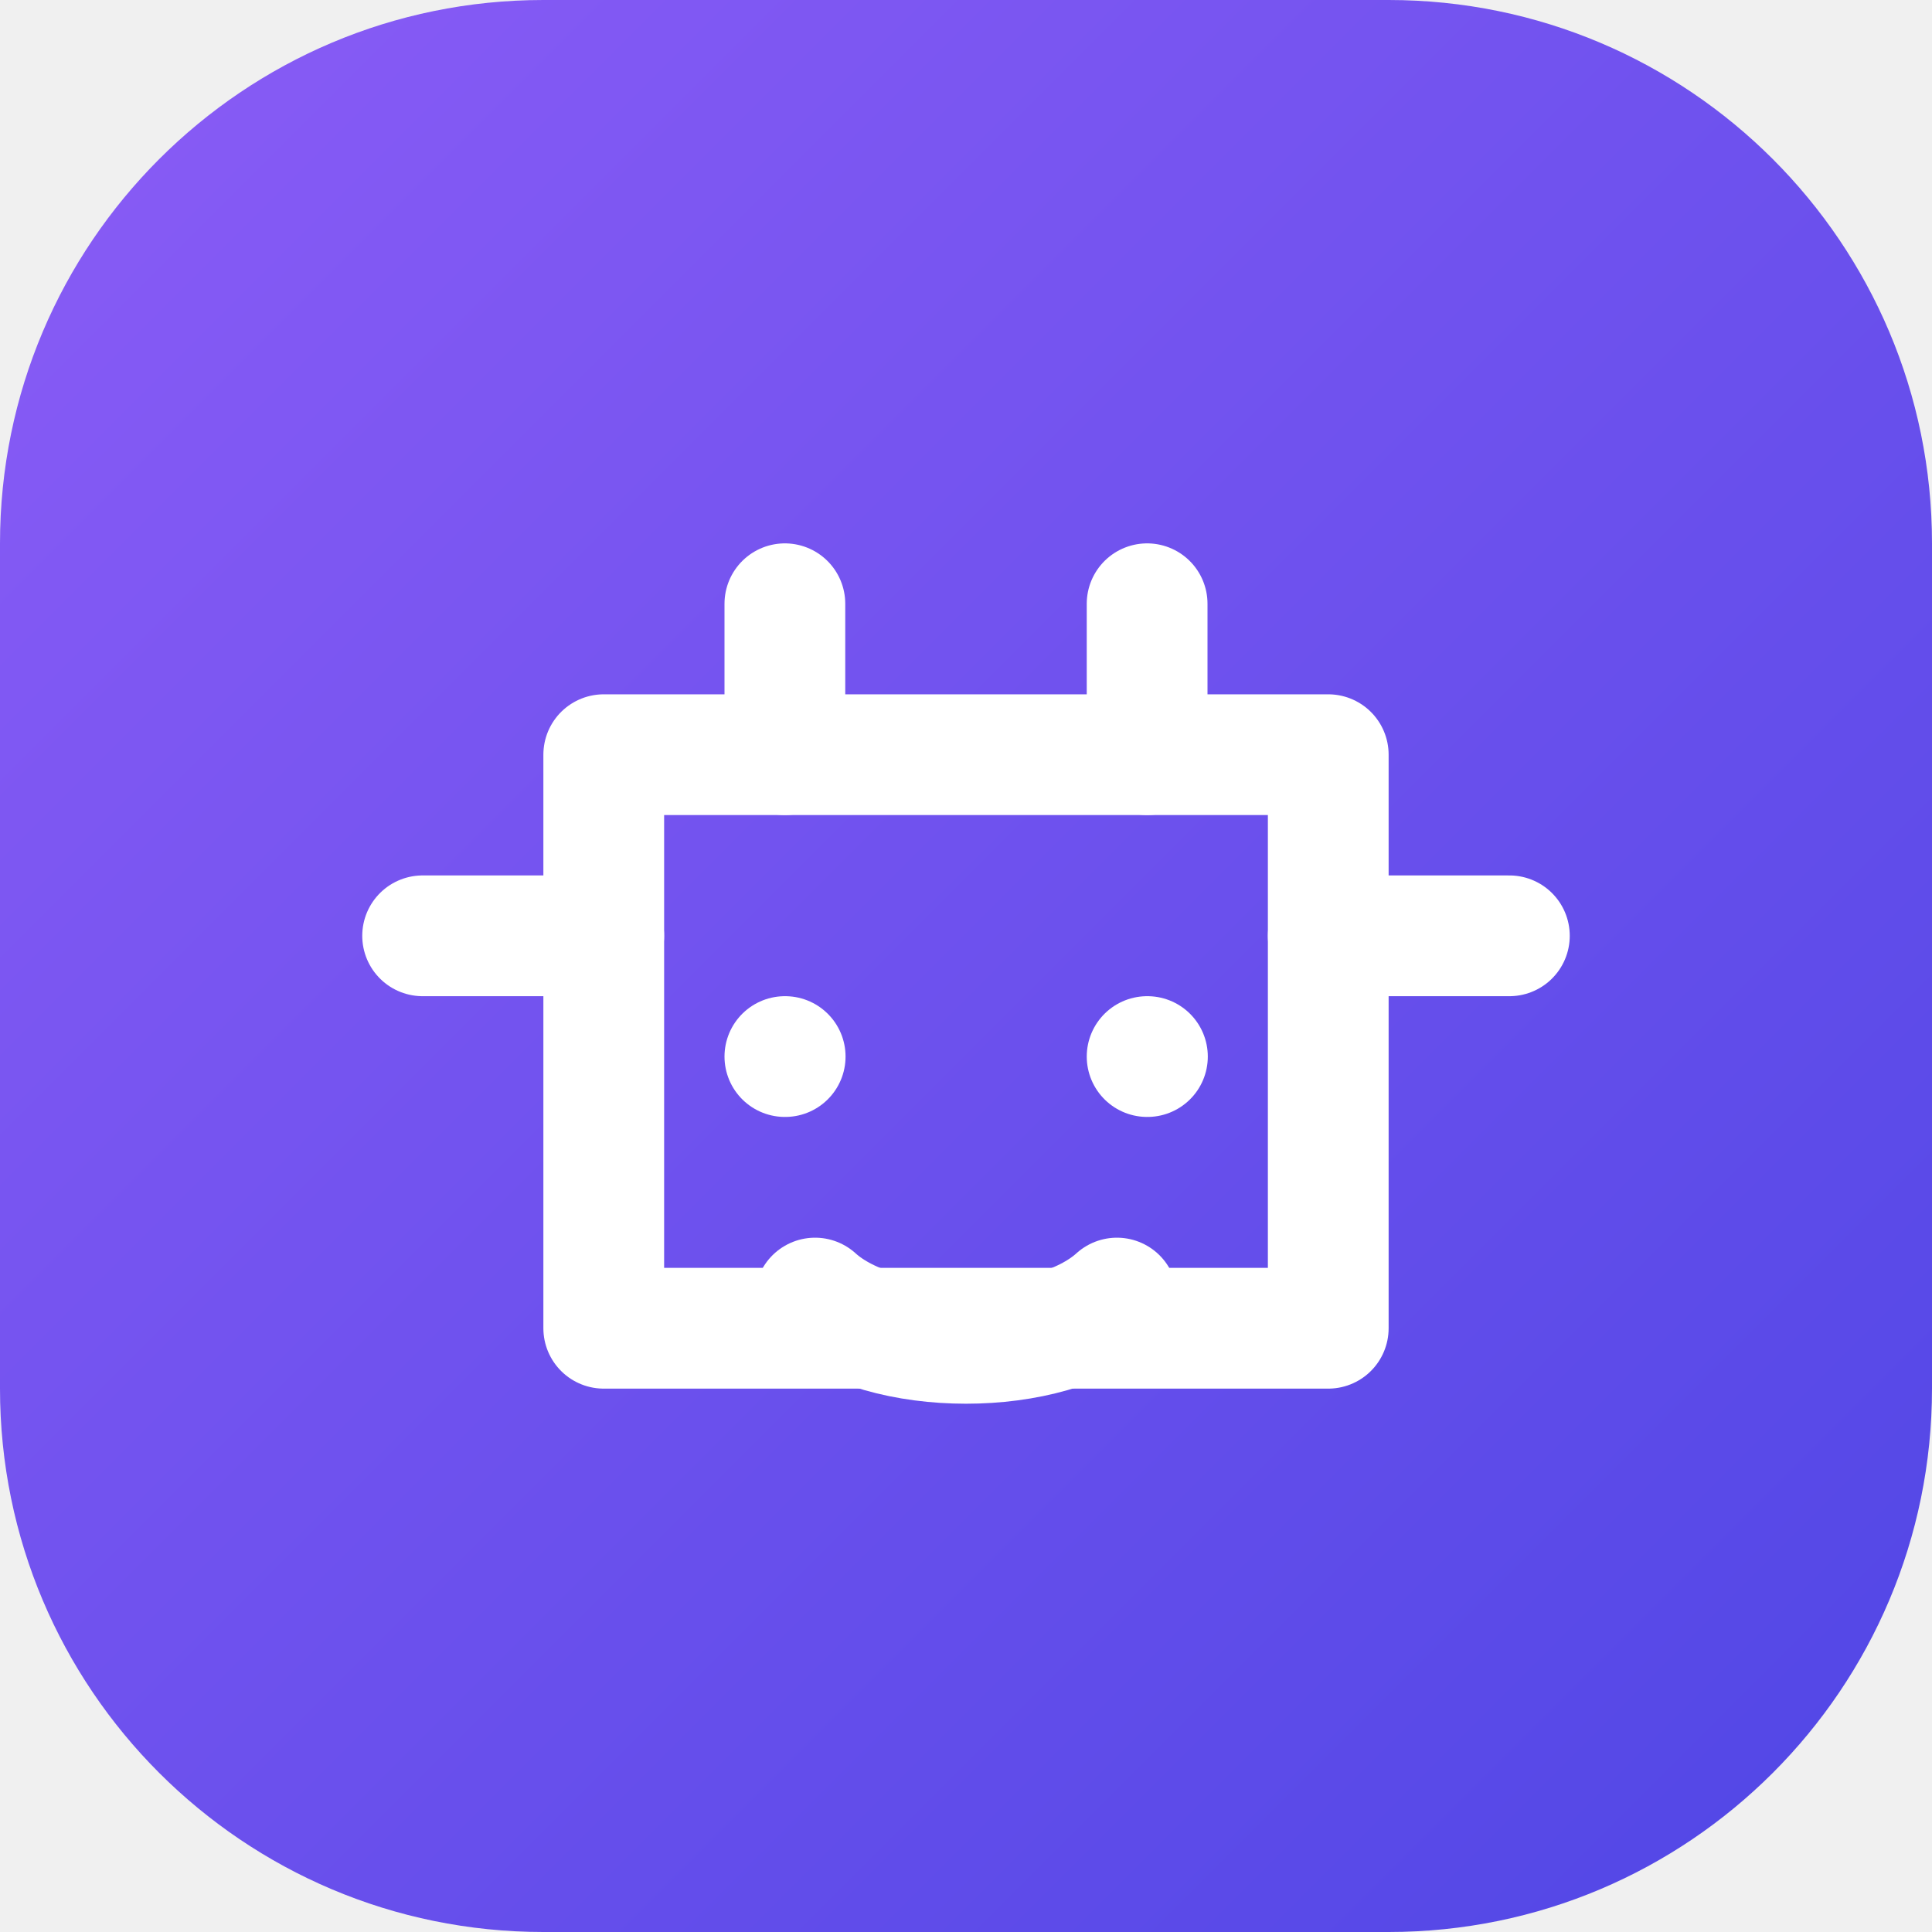
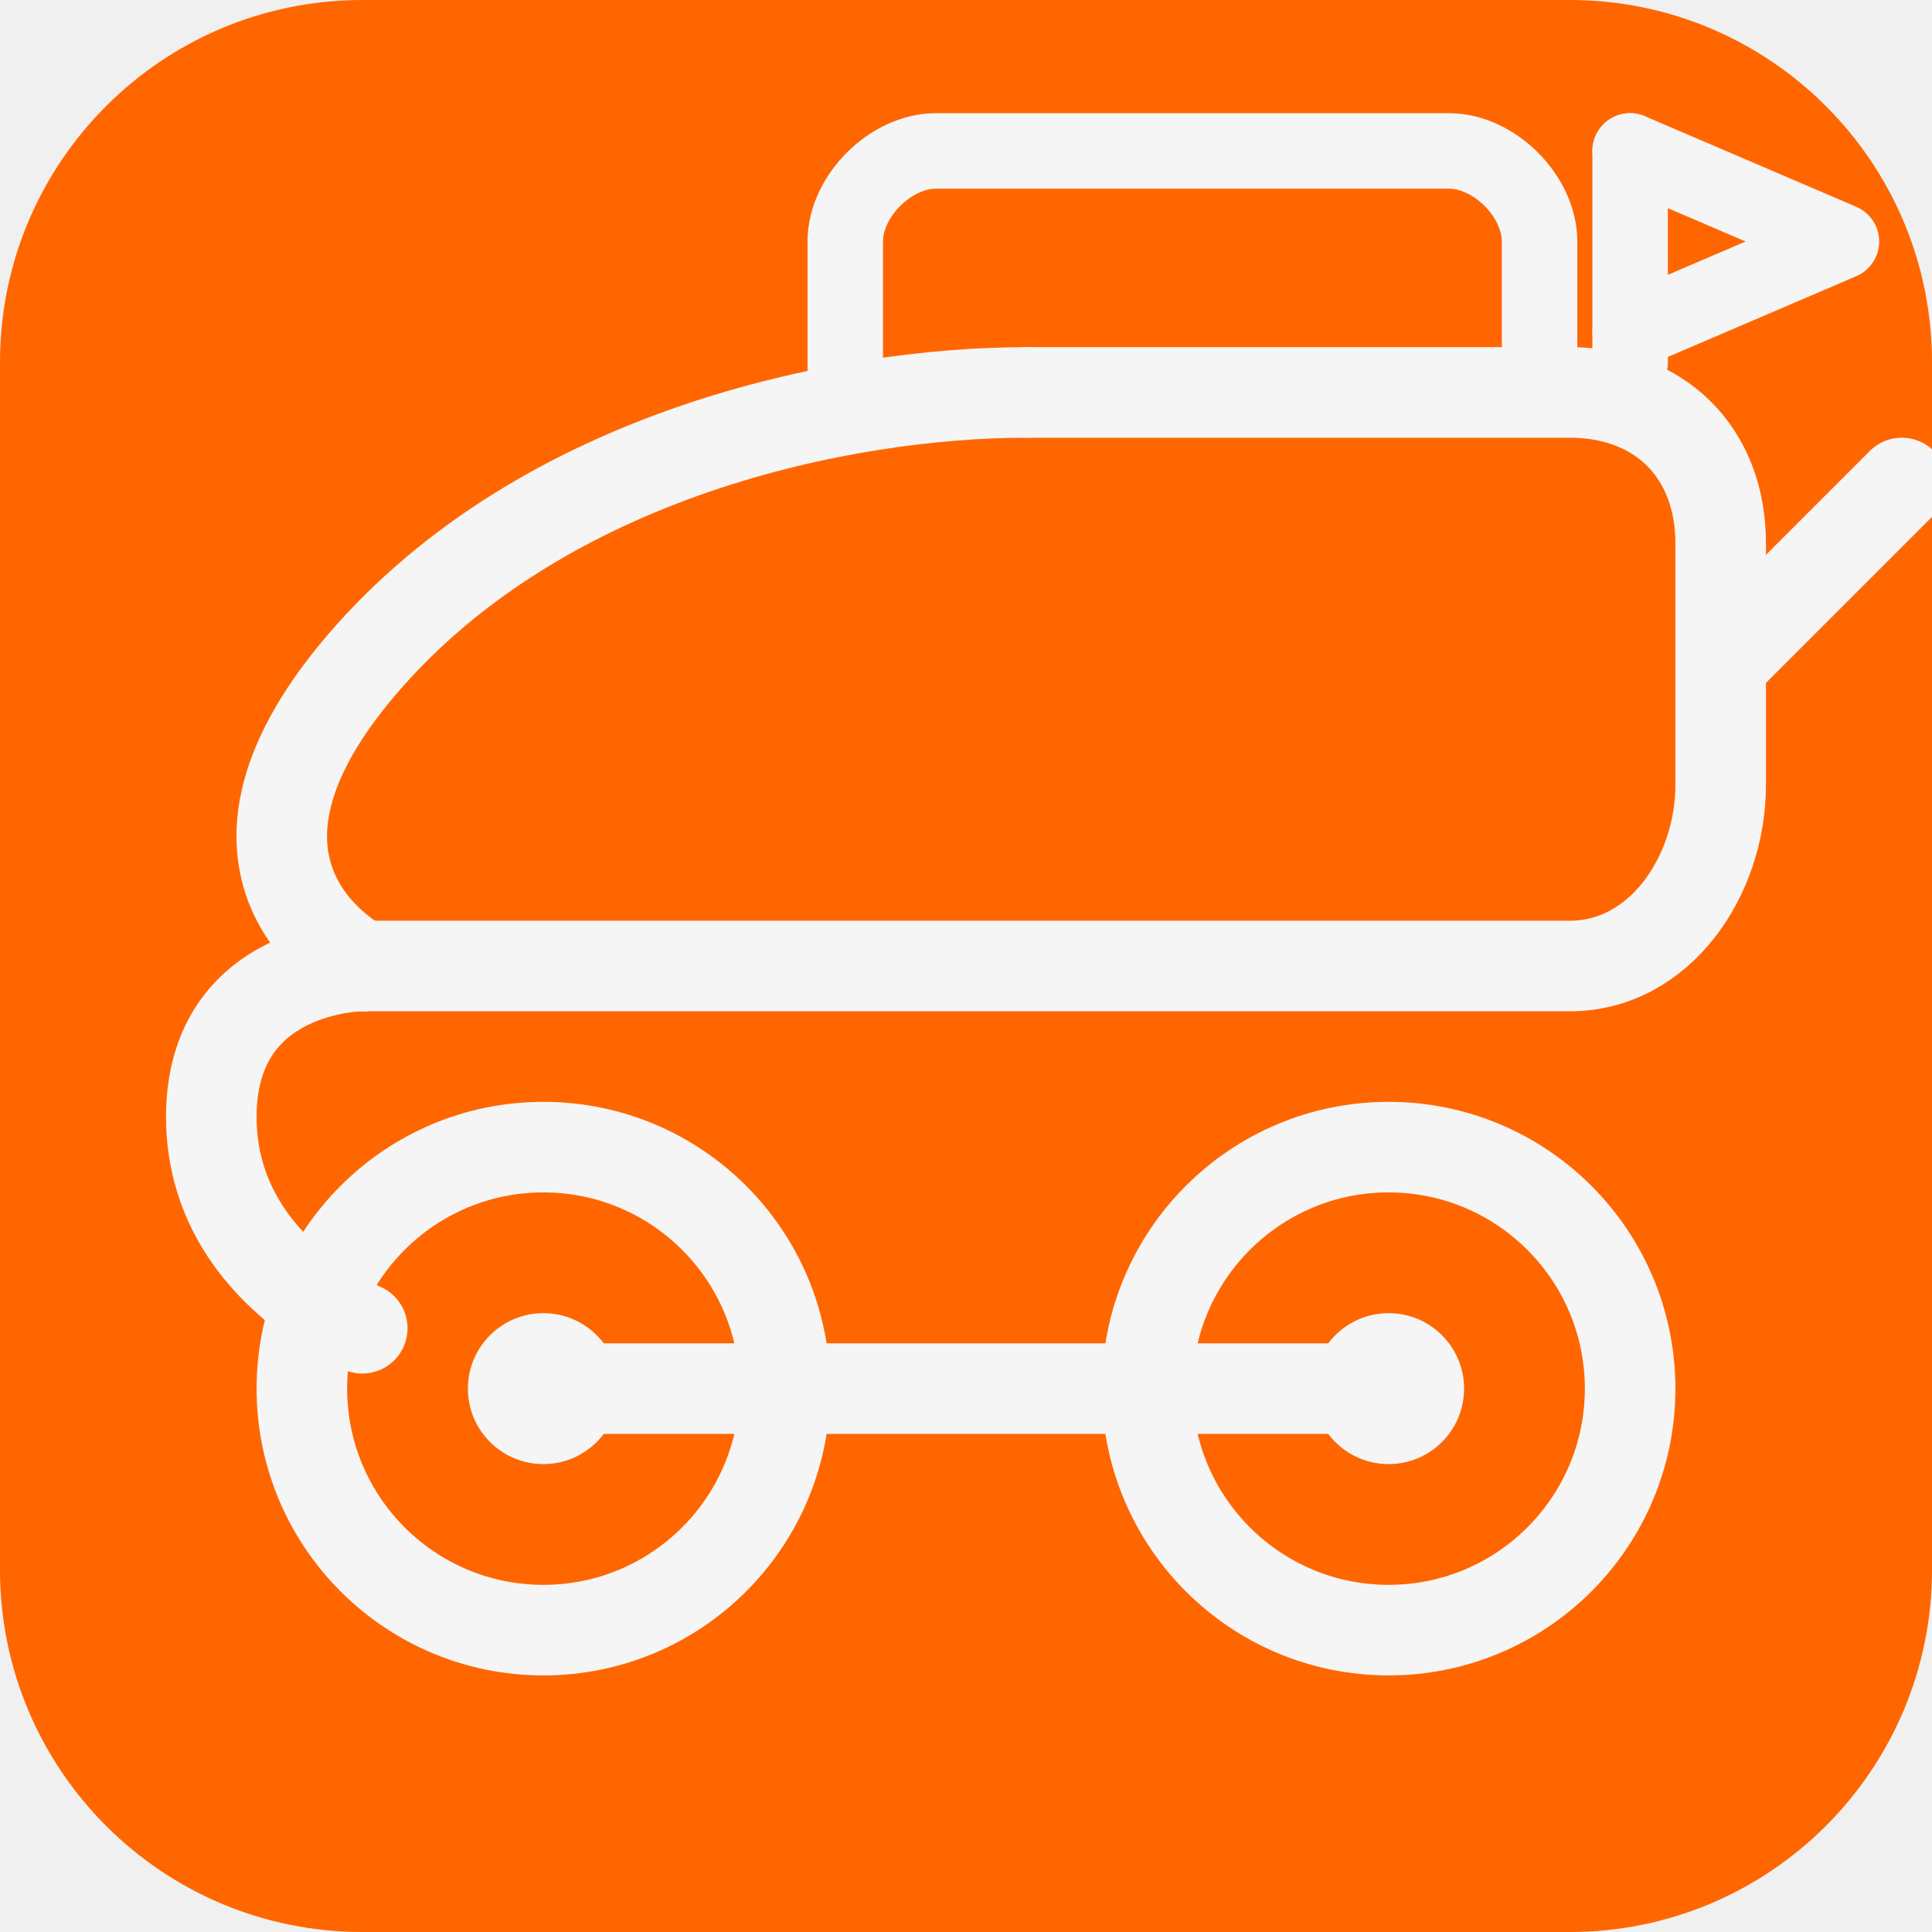
<svg xmlns="http://www.w3.org/2000/svg" viewBox="0 0 64 64">
-   <defs>
-     <linearGradient id="g" x1="0" y1="0" x2="1" y2="1">
-       <stop offset="0" stop-color="#8b5cf6" />
-       <stop offset="1" stop-color="#4f46e5" />
-     </linearGradient>
-   </defs>
-   <rect width="64" height="64" rx="18" fill="url(#g)" />
-   <path d="M20 25h24v19H20z" fill="none" stroke="white" stroke-width="4" stroke-linejoin="round" />
-   <path d="M26 25v-5m12 5v-5M26 35h.01M38 35h.01M27 43c2.2 2 7.8 2 10 0" fill="none" stroke="white" stroke-width="4" stroke-linecap="round" />
-   <path d="M14 31h6m24 0h6" stroke="white" stroke-width="4" stroke-linecap="round" />
+   <rect width="64" height="64" rx="12" fill="#FF6600" />
+   <circle cx="18" cy="46" r="8" stroke="#F5F5F5" stroke-width="3" fill="none" />
+   <circle cx="18" cy="46" r="2.5" fill="#F5F5F5" />
+   <circle cx="46" cy="46" r="8" stroke="#F5F5F5" stroke-width="3" fill="none" />
+   <circle cx="46" cy="46" r="2.5" fill="#F5F5F5" />
+   <path d="M18 46H46" stroke="#F5F5F5" stroke-width="3" stroke-linecap="round" />
+   <path d="M12 32C12 32 7 32 7 37C7 42 12 44 12 44" stroke="#F5F5F5" stroke-width="3" stroke-linecap="round" stroke-linejoin="round" fill="none" />
+   <path d="M12 32H52C55 32 57 29 57 26V18C57 15 55 13 52 13H34" stroke="#F5F5F5" stroke-width="3" stroke-linecap="round" stroke-linejoin="round" fill="none" />
+   <path d="M34 13C28 13 18 15 12 22C6 29 12 32 12 32" stroke="#F5F5F5" stroke-width="3" stroke-linecap="round" stroke-linejoin="round" fill="none" />
+   <path d="M28 13V8C28 6.5 29.5 5 31 5H48C49.5 5 51 6.5 51 8V13" stroke="#F5F5F5" stroke-width="2.5" stroke-linecap="round" fill="none" />
+   <path d="M54 5V12" stroke="#F5F5F5" stroke-width="2.5" stroke-linecap="round" />
+   <path d="M54 5L61 8L54 11" stroke="#F5F5F5" stroke-width="2.5" stroke-linecap="round" stroke-linejoin="round" fill="none" />
+   <path d="M57 22L63 16" stroke="#F5F5F5" stroke-width="3" stroke-linecap="round" />
</svg>
